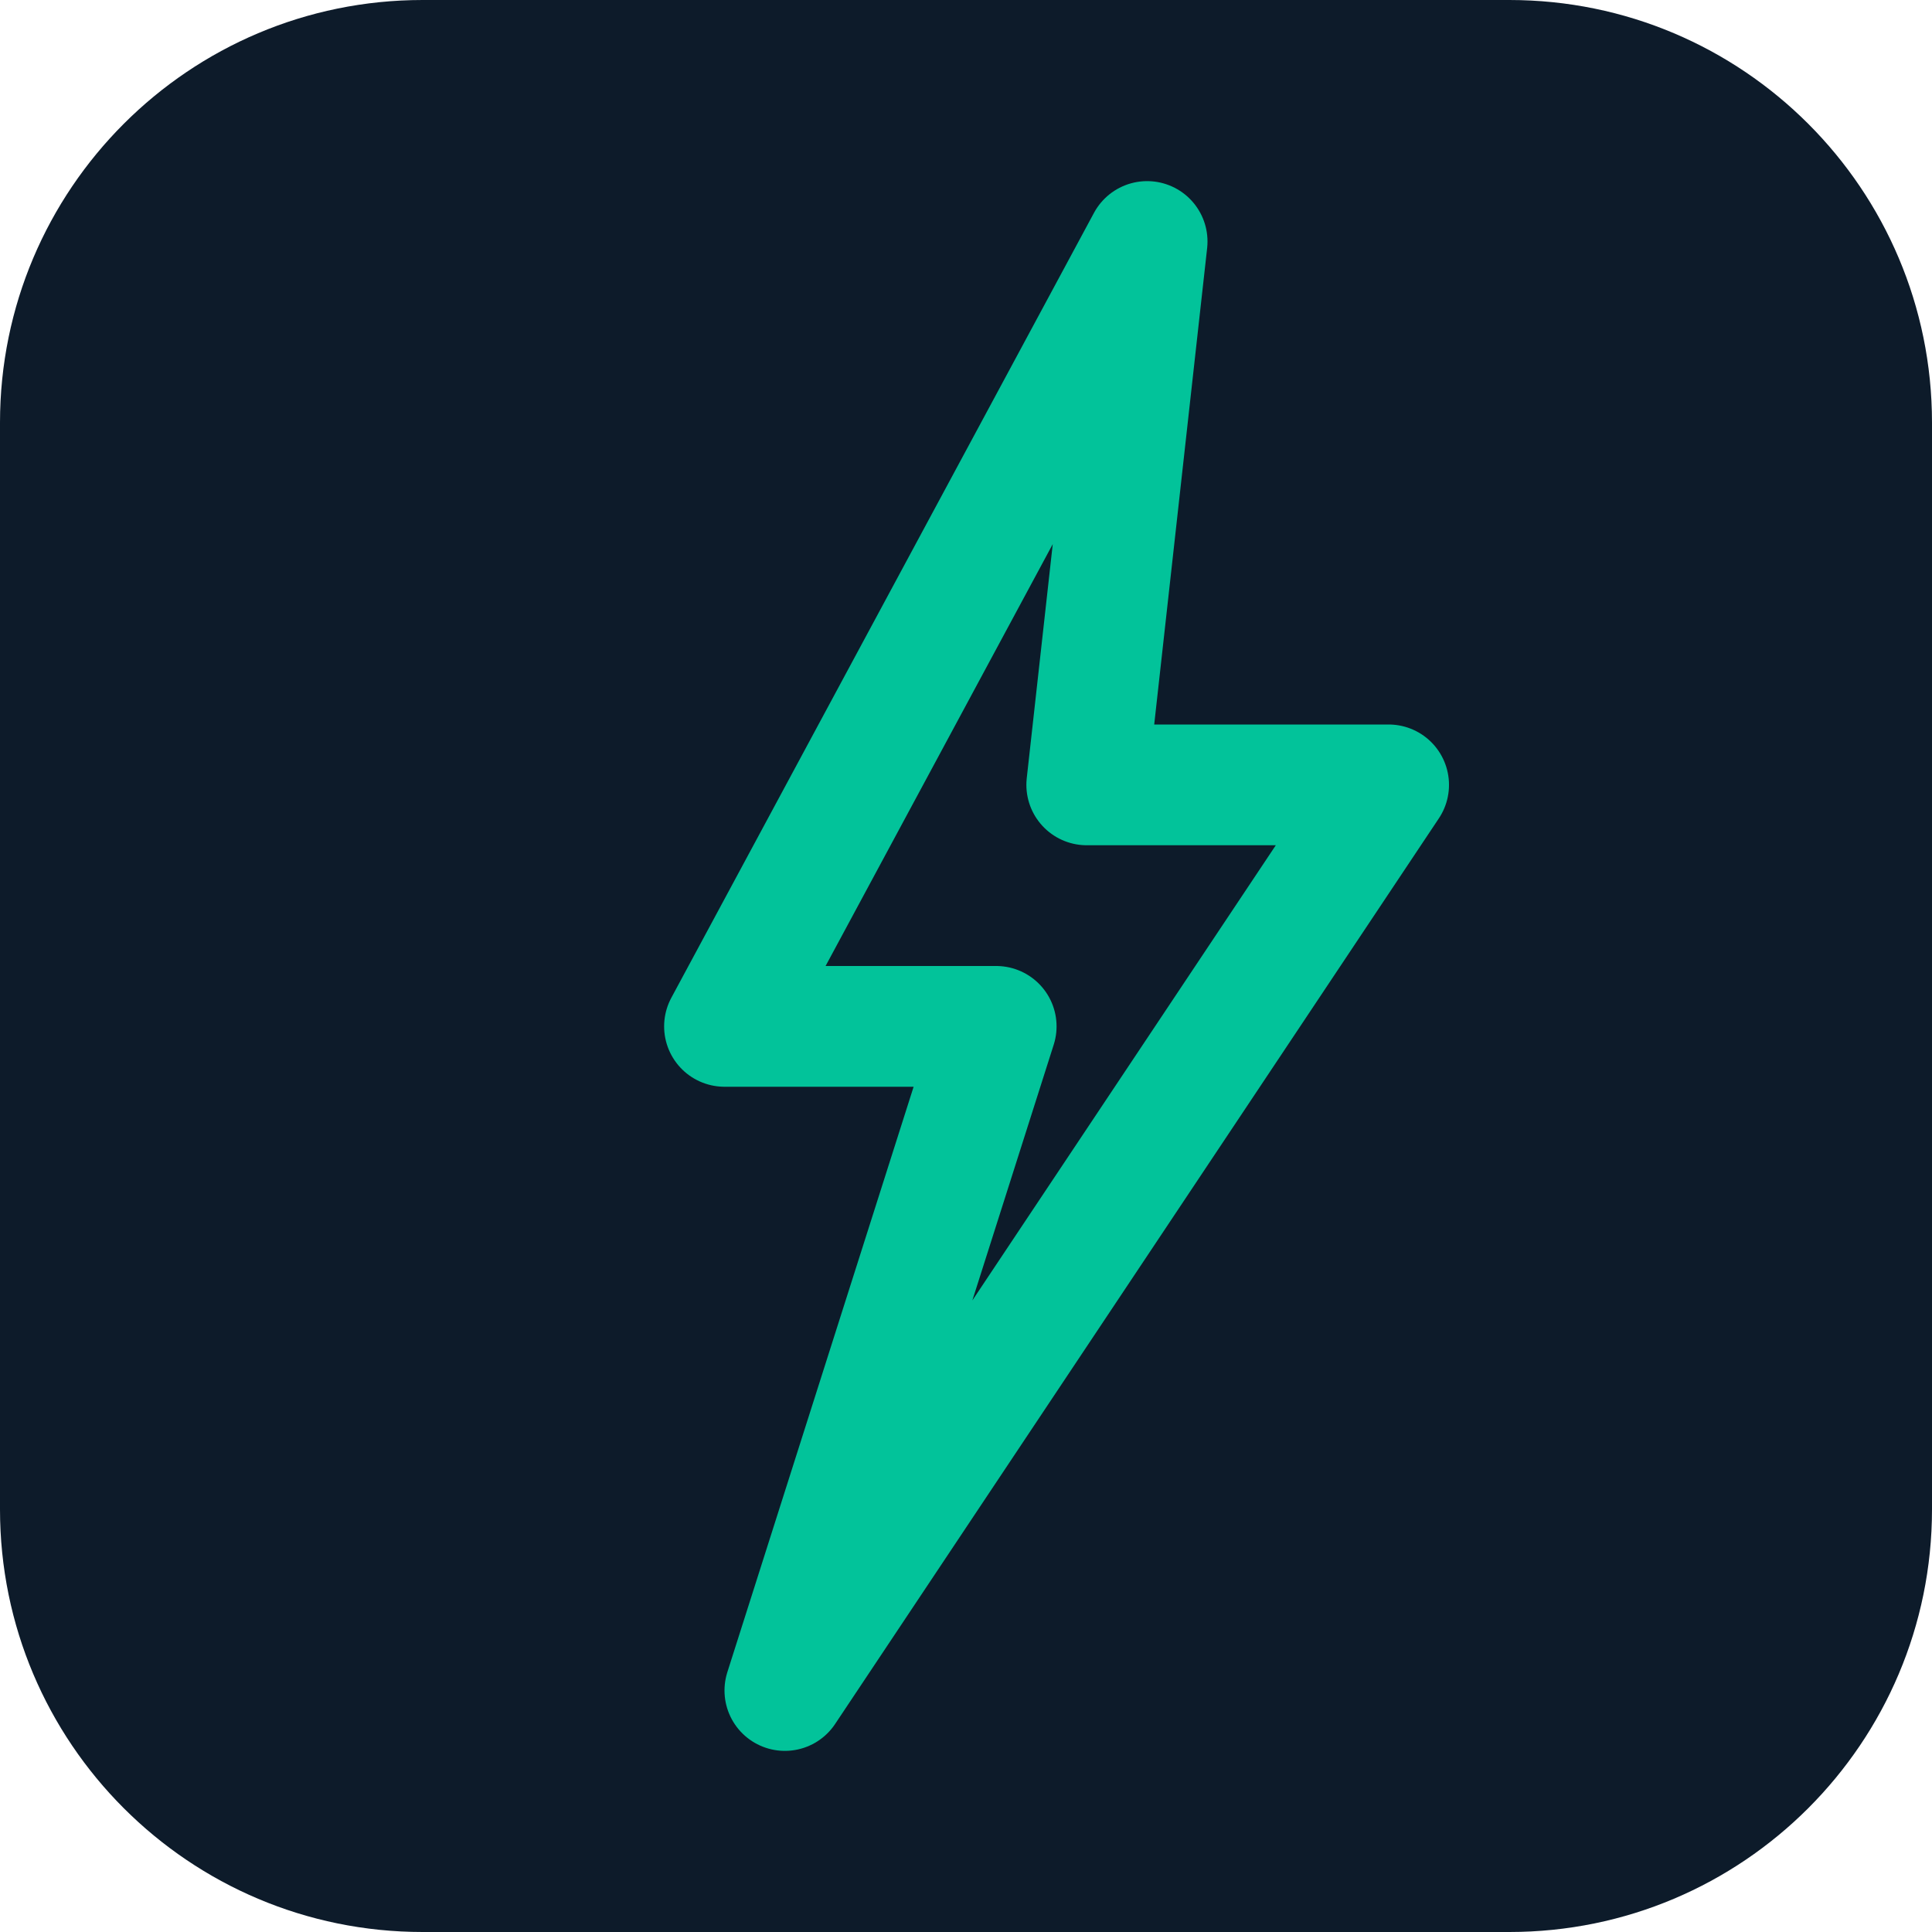
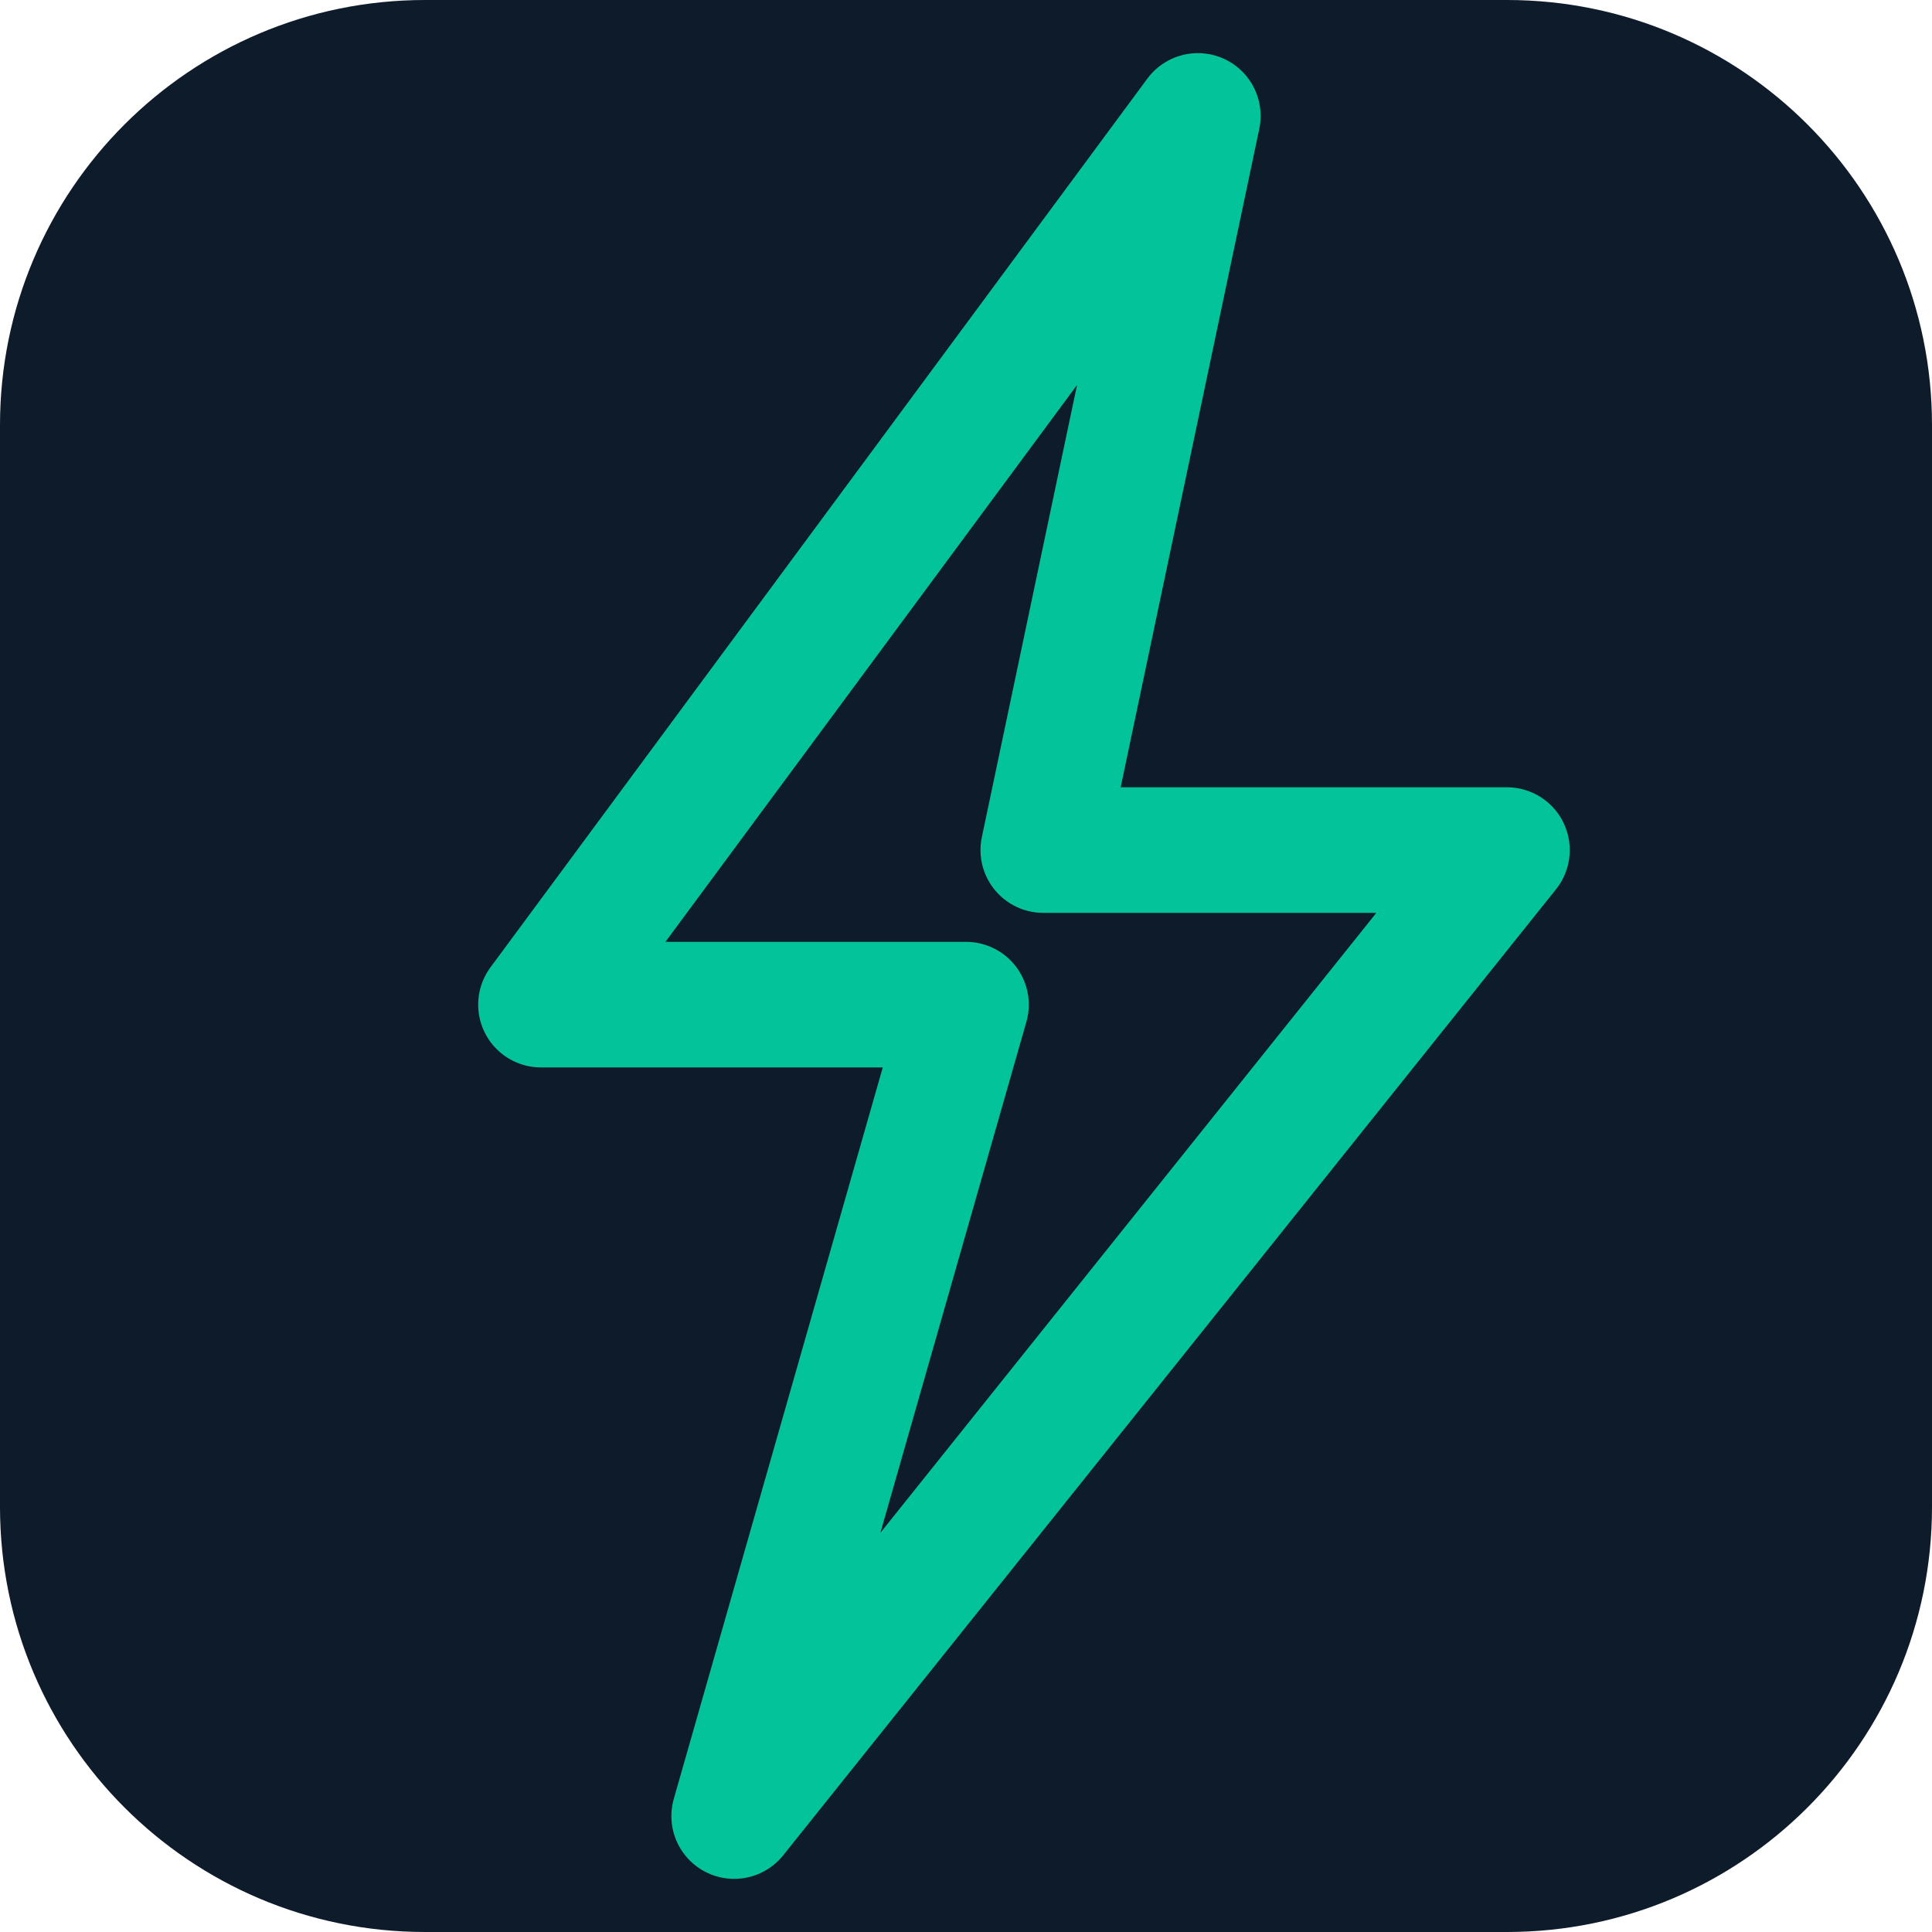
- <svg xmlns="http://www.w3.org/2000/svg" width="512" height="512" viewBox="0 0 512 512">
-   <rect width="512" height="512" rx="112" fill="#0D1B2A" />
-   <polyline points="304,64 192,272 264,272 208,448 368,208 288,208 304,64" fill="none" stroke="#02C39A" stroke-width="32" stroke-linecap="round" stroke-linejoin="round" />
+ <svg xmlns="http://www.w3.org/2000/svg" width="512" height="512" viewBox="0 0 100 100">
+   <rect width="100" height="100" rx="22" fill="#0D1B2A" />
+   <polyline points="62,6 28,52 50,52 38,94 78,44 54,44 62,6" fill="none" stroke="#02C39A" stroke-width="6.5" stroke-linecap="round" stroke-linejoin="round" />
</svg>
